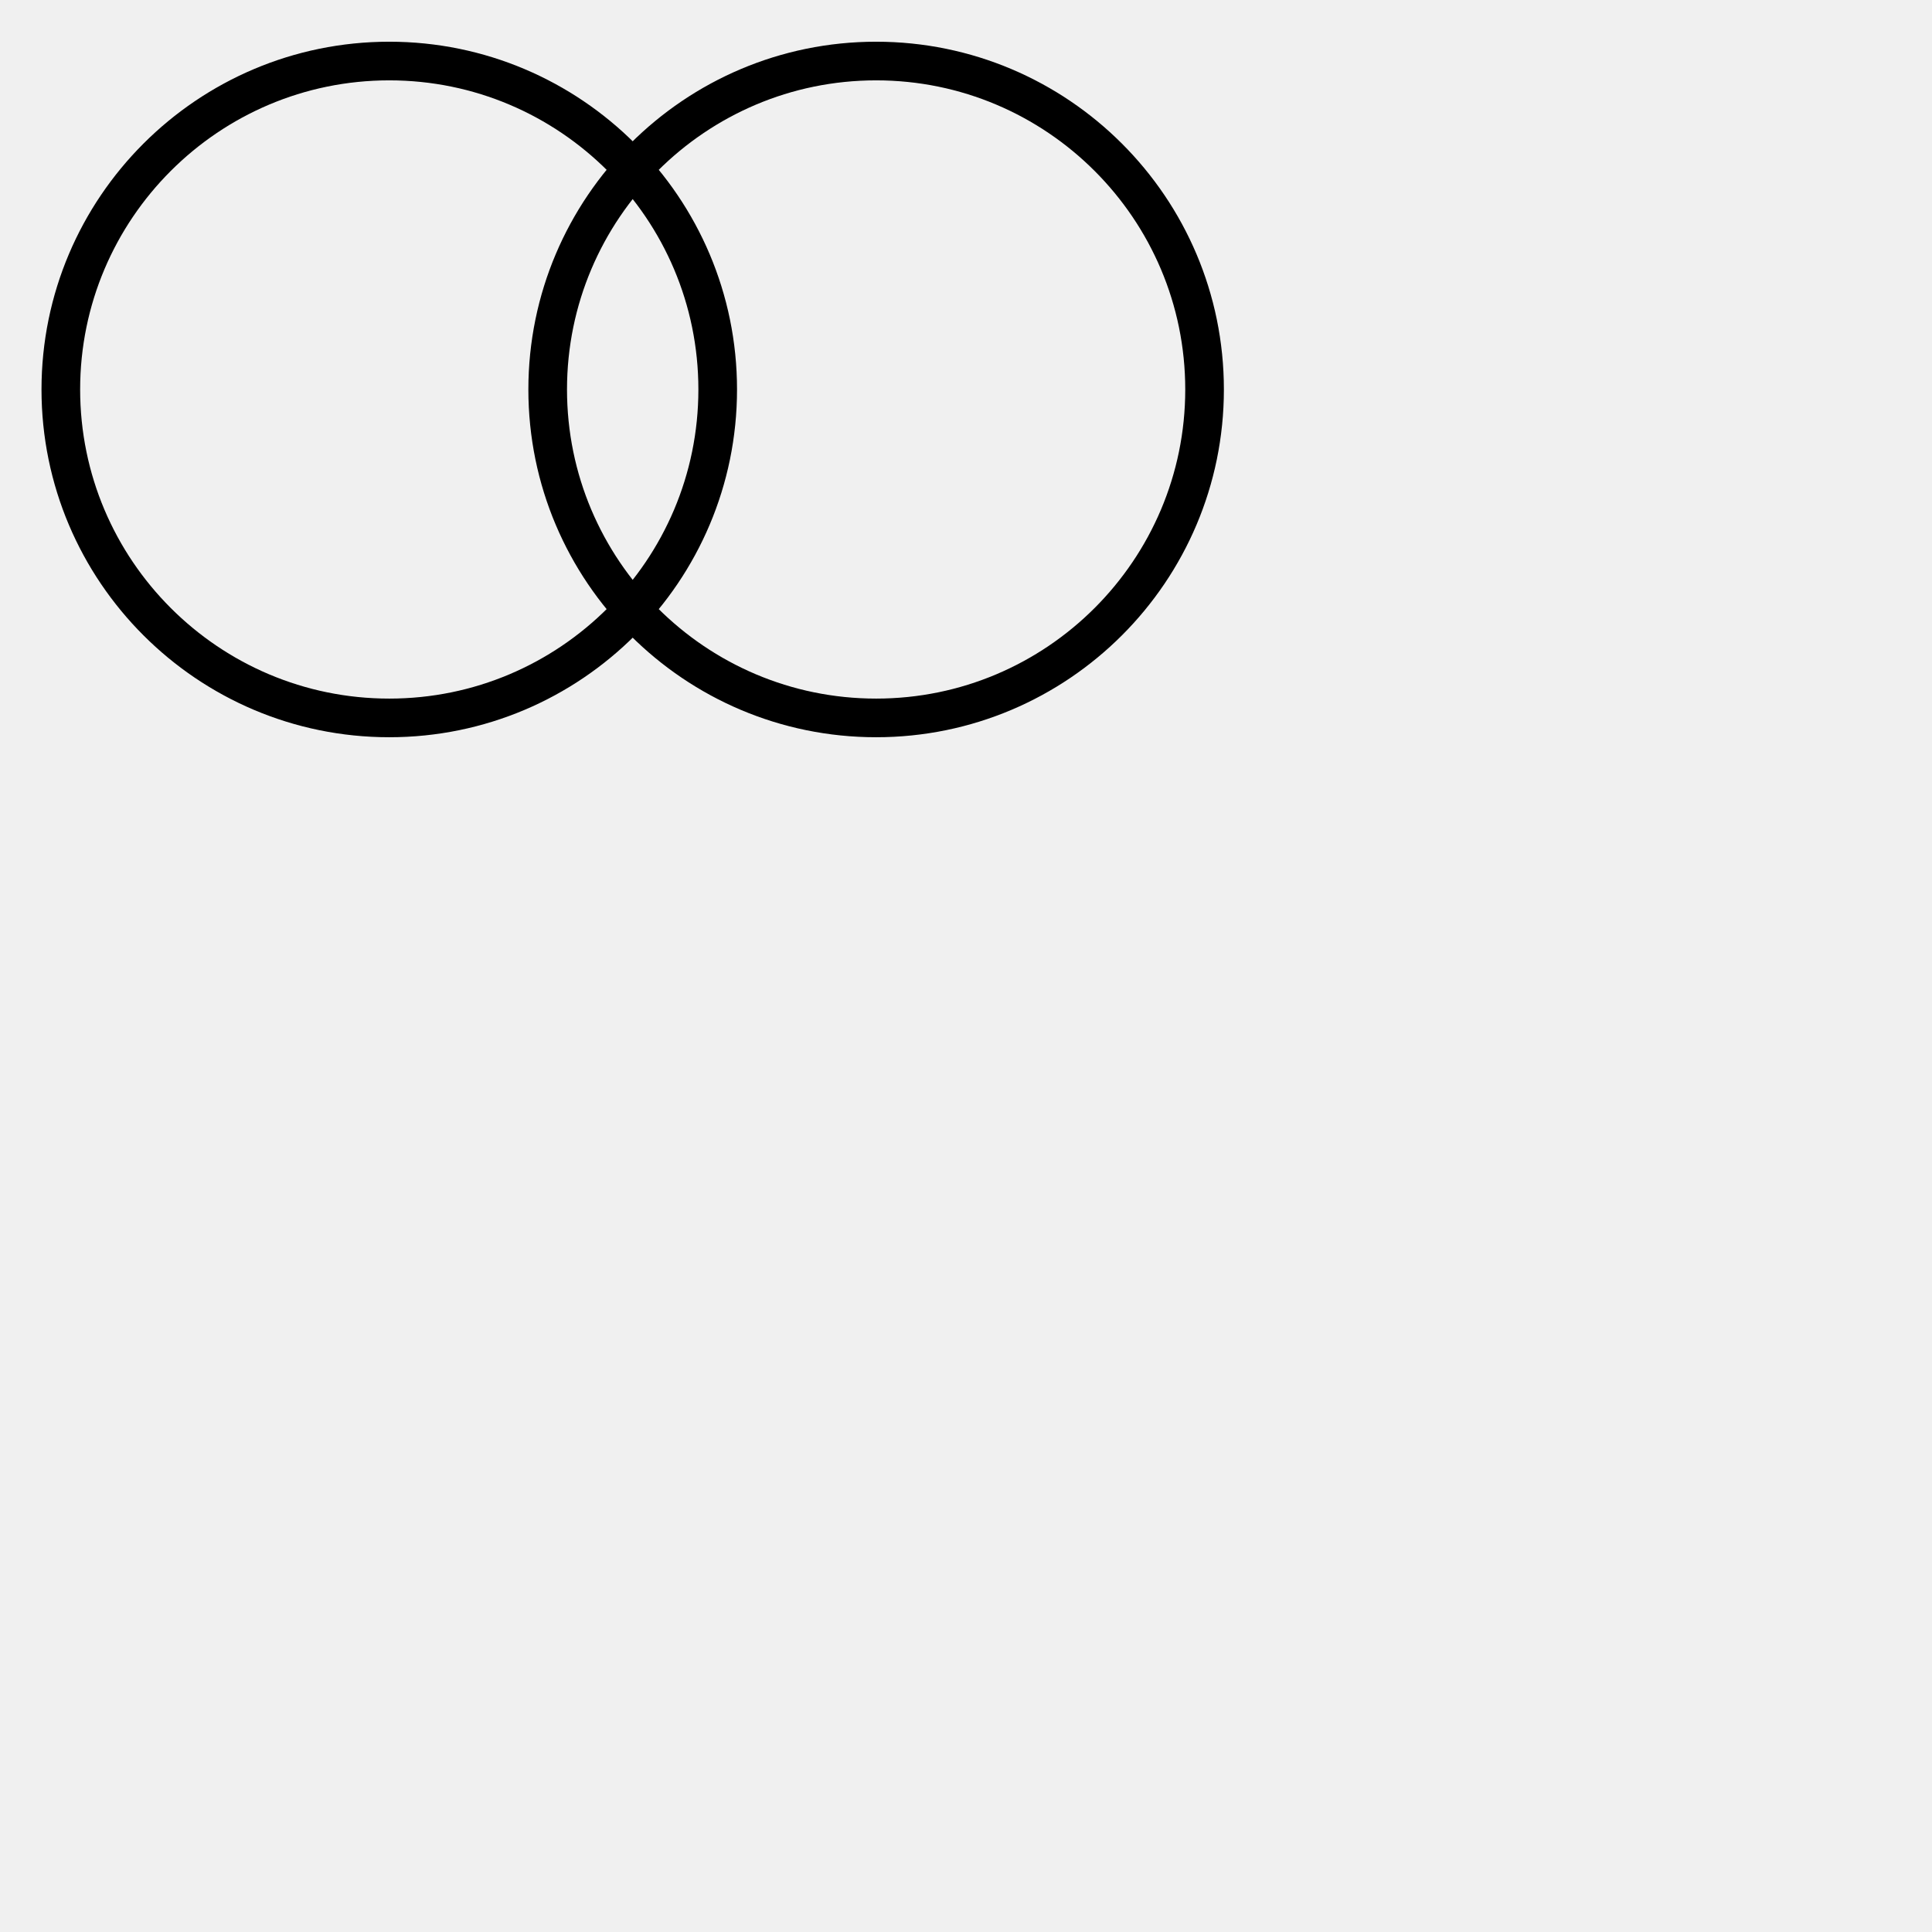
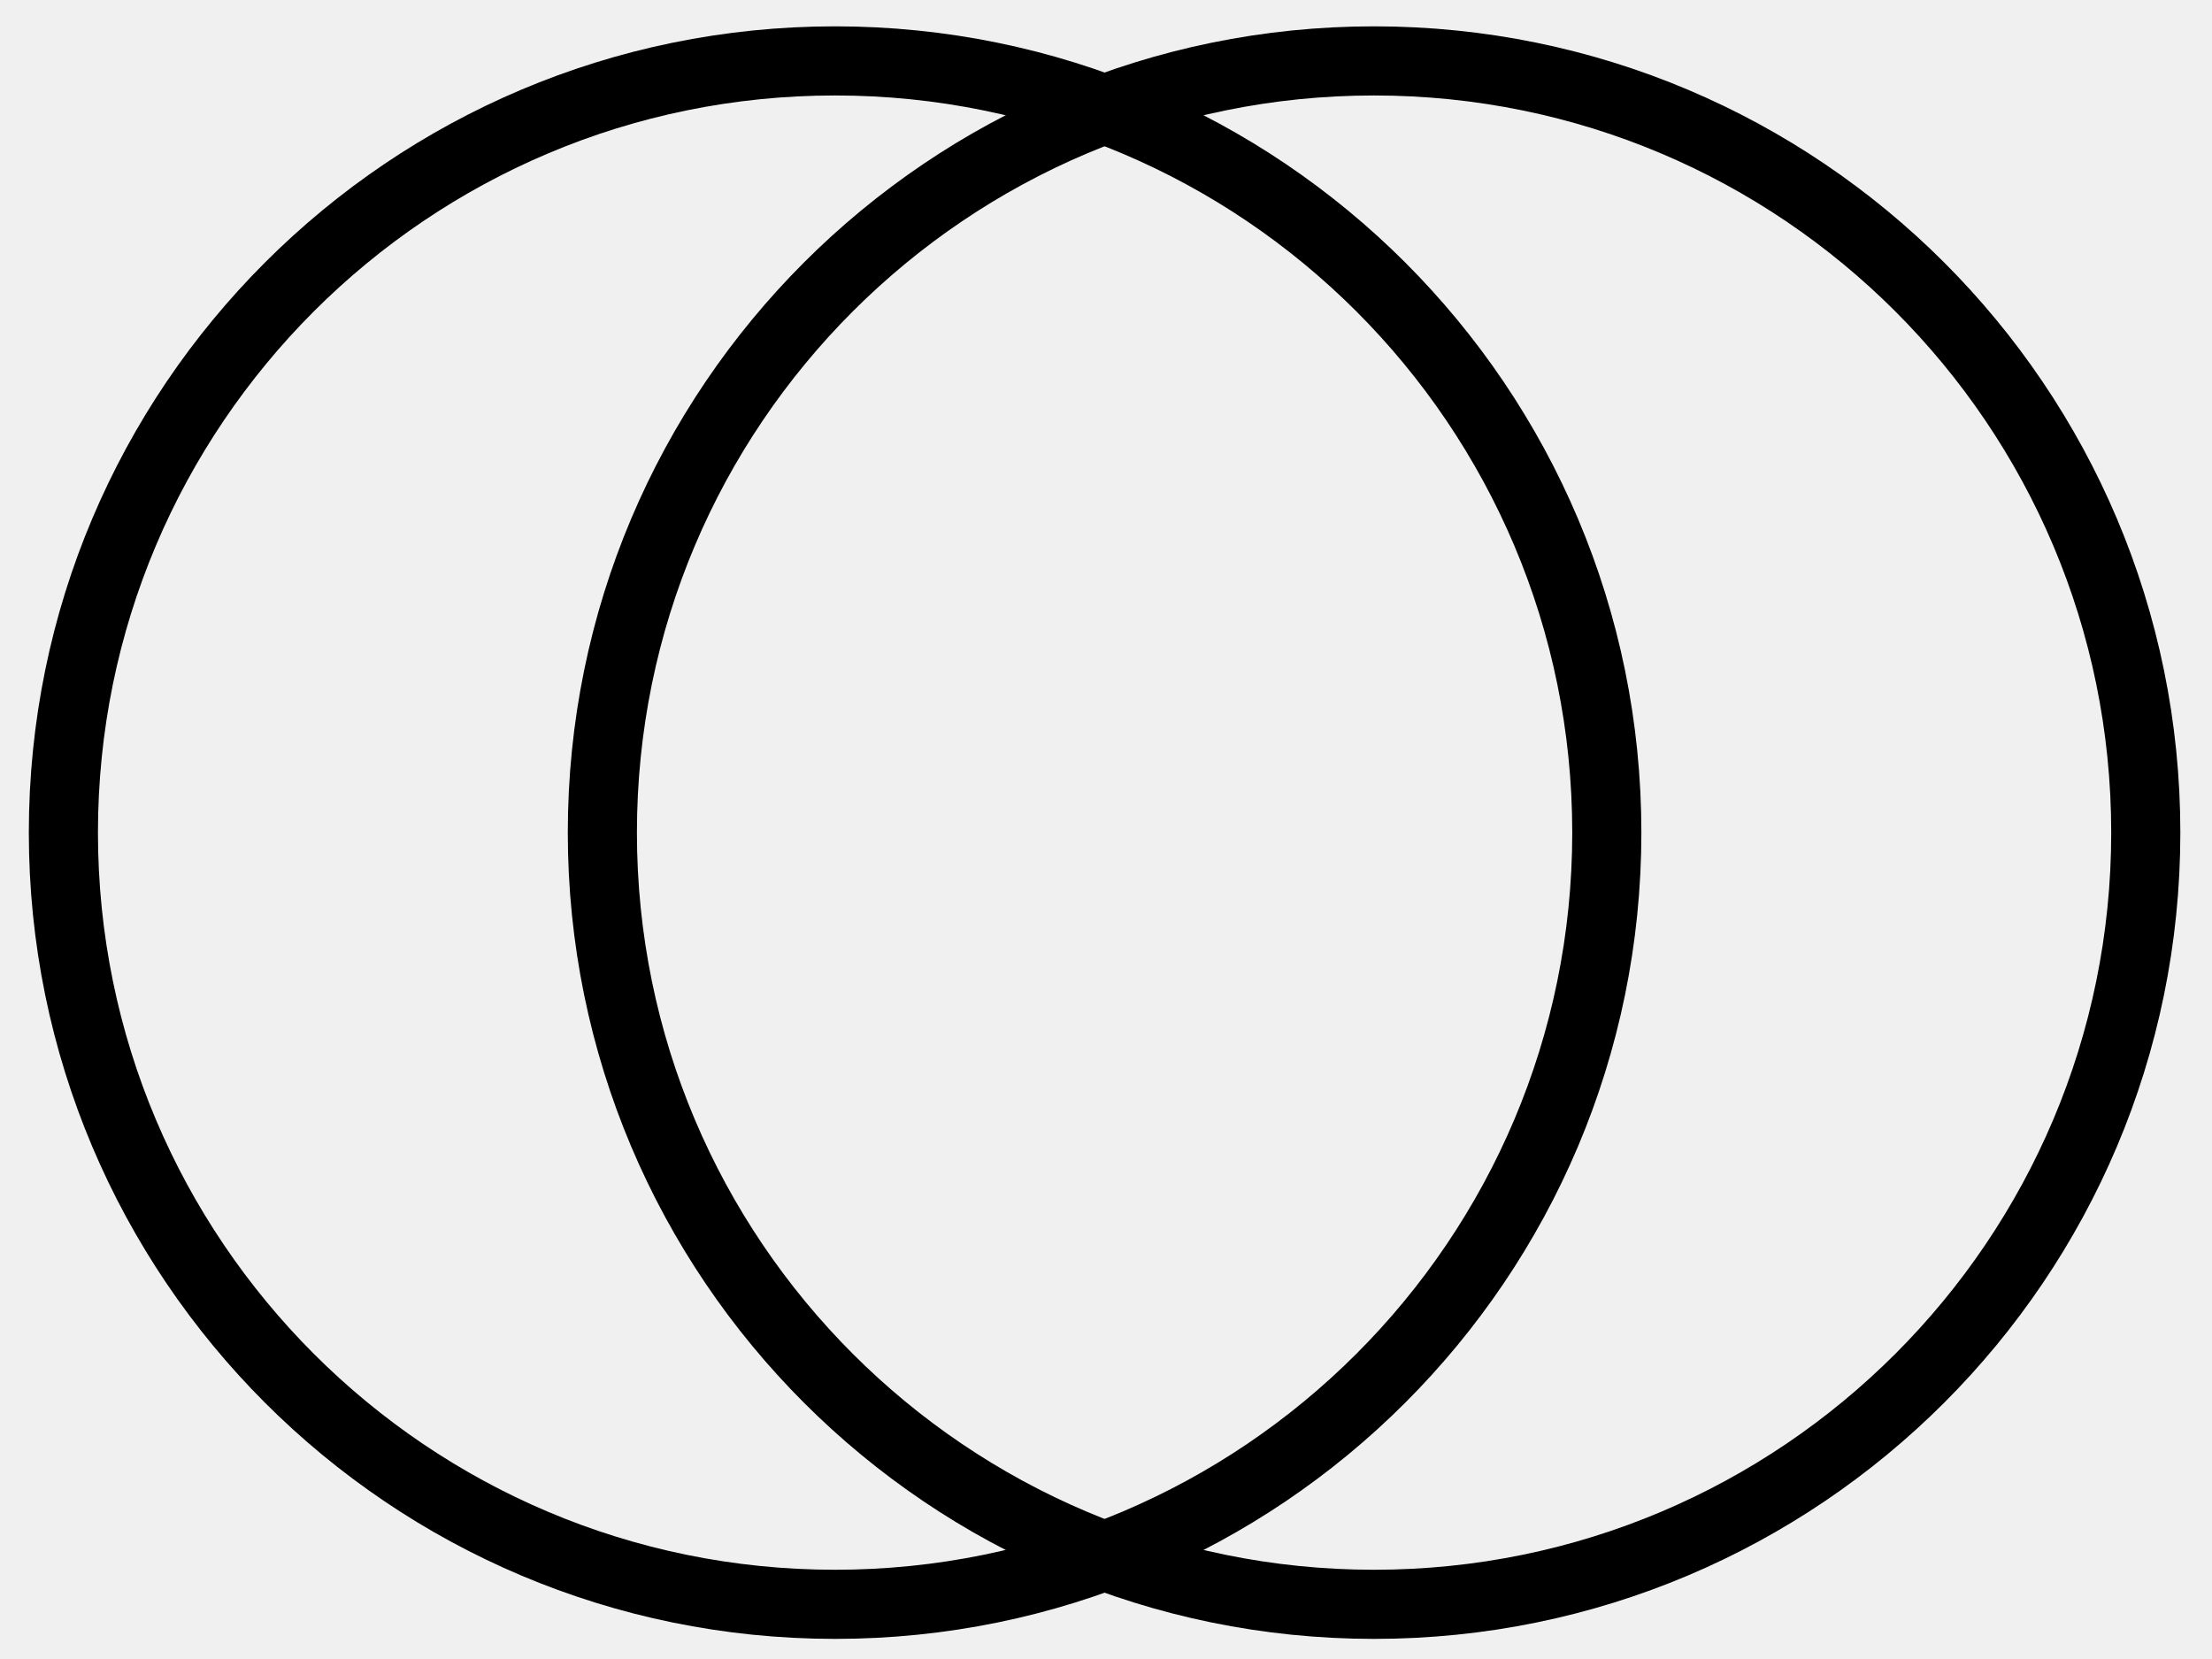
- <svg xmlns="http://www.w3.org/2000/svg" viewBox="0 0 500 500" width="500" height="500">
-   <path d="M 100.741 15.795 C 147.641 15.795 185.741 53.895 185.741 100.795 C 185.741 147.695 147.641 185.795 100.741 185.795 C 53.841 185.795 15.741 147.695 15.741 100.795 C 15.741 53.895 53.841 15.795 100.741 15.795 Z M 226.741 15.795 C 273.641 15.795 311.741 53.895 311.741 100.795 C 311.741 147.695 273.641 185.795 226.741 185.795 C 179.841 185.795 141.741 147.695 141.741 100.795 C 141.741 53.895 179.841 15.795 226.741 15.795 Z" style="fill: none; stroke: rgb(0, 0, 0); stroke-width: 10px;" />
+ <svg xmlns="http://www.w3.org/2000/svg" width="32" height="24">
+   <g>
+     <rect fill="none" id="canvas_background" height="26" width="34" y="-1" x="-1" />
+     <g display="none" overflow="visible" y="0" x="0" height="100%" width="100%" id="canvasGrid">
+       <rect fill="url(#gridpattern)" stroke-width="0" y="0" x="0" height="100%" width="100%" />
+     </g>
+   </g>
+   <g>
+     <ellipse stroke="#000000" fill-opacity="0" ry="11.164" rx="11.164" id="svg_1" cy="12.045" cx="12.081" fill="#ffffff" />
+     <ellipse stroke="#000000" fill-opacity="0" ry="11.164" rx="11.164" id="svg_3" cy="12.045" cx="19.878" fill="#ffffff" />
+   </g>
</svg>
